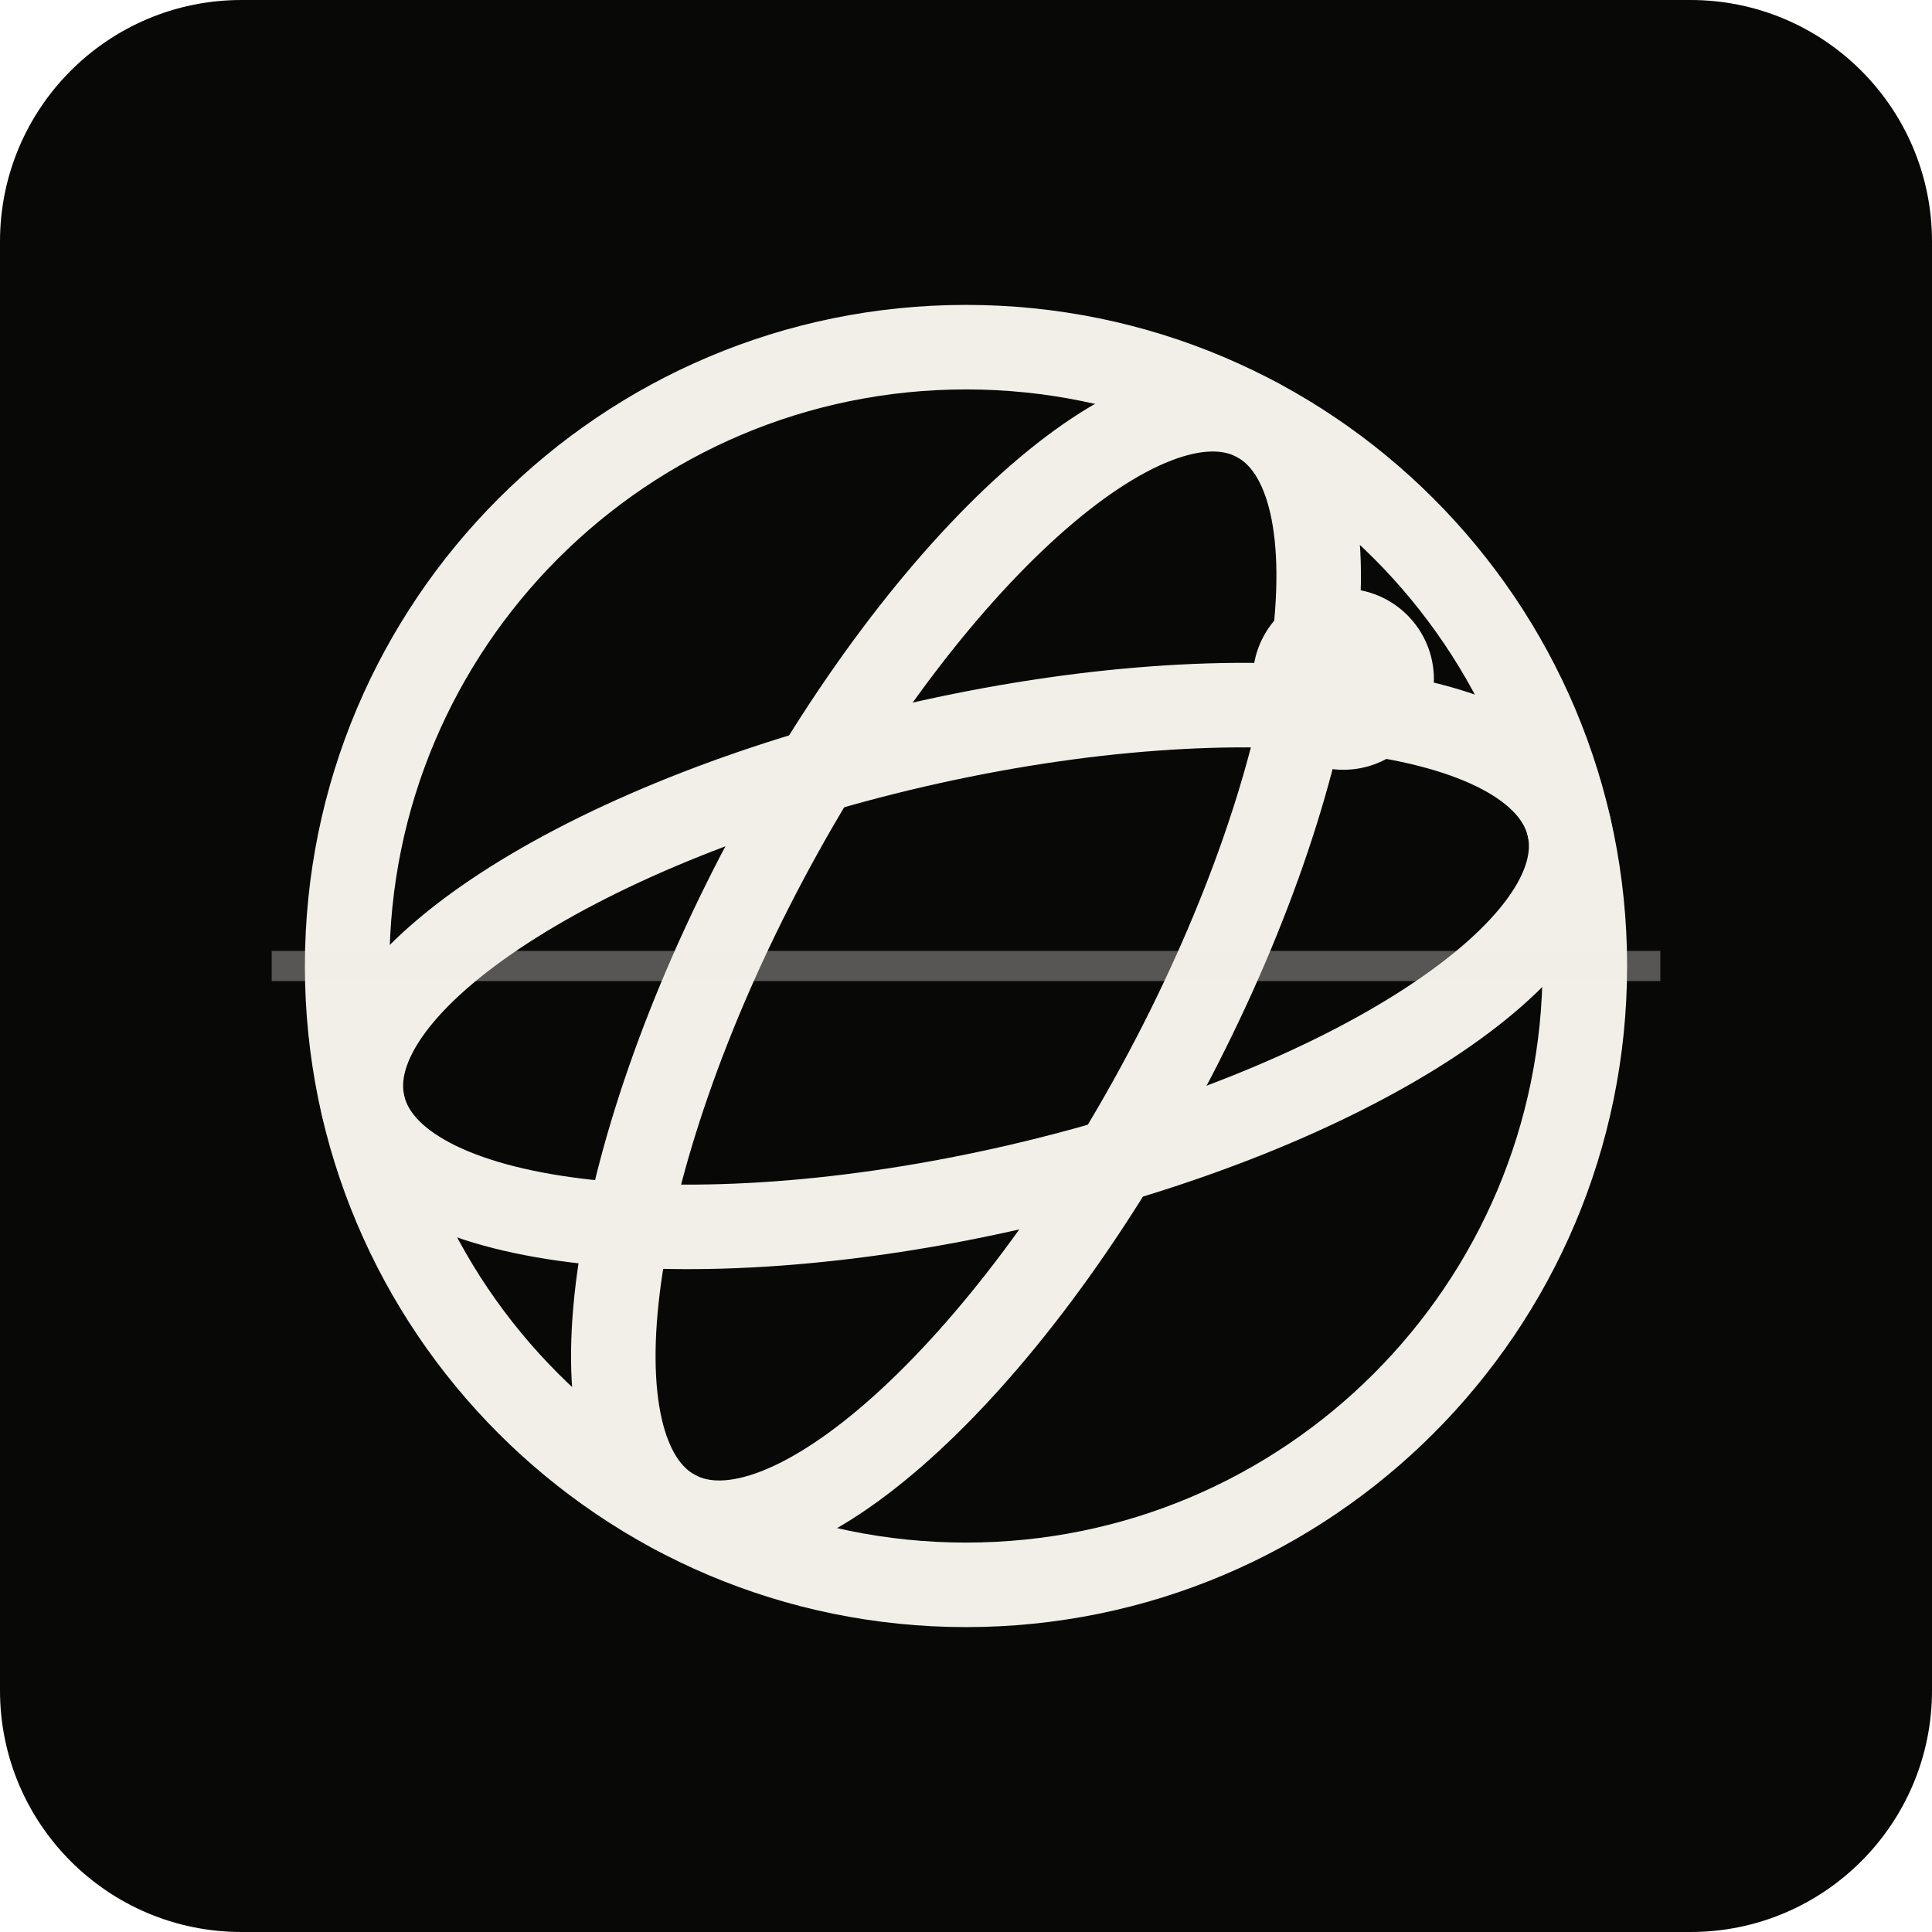
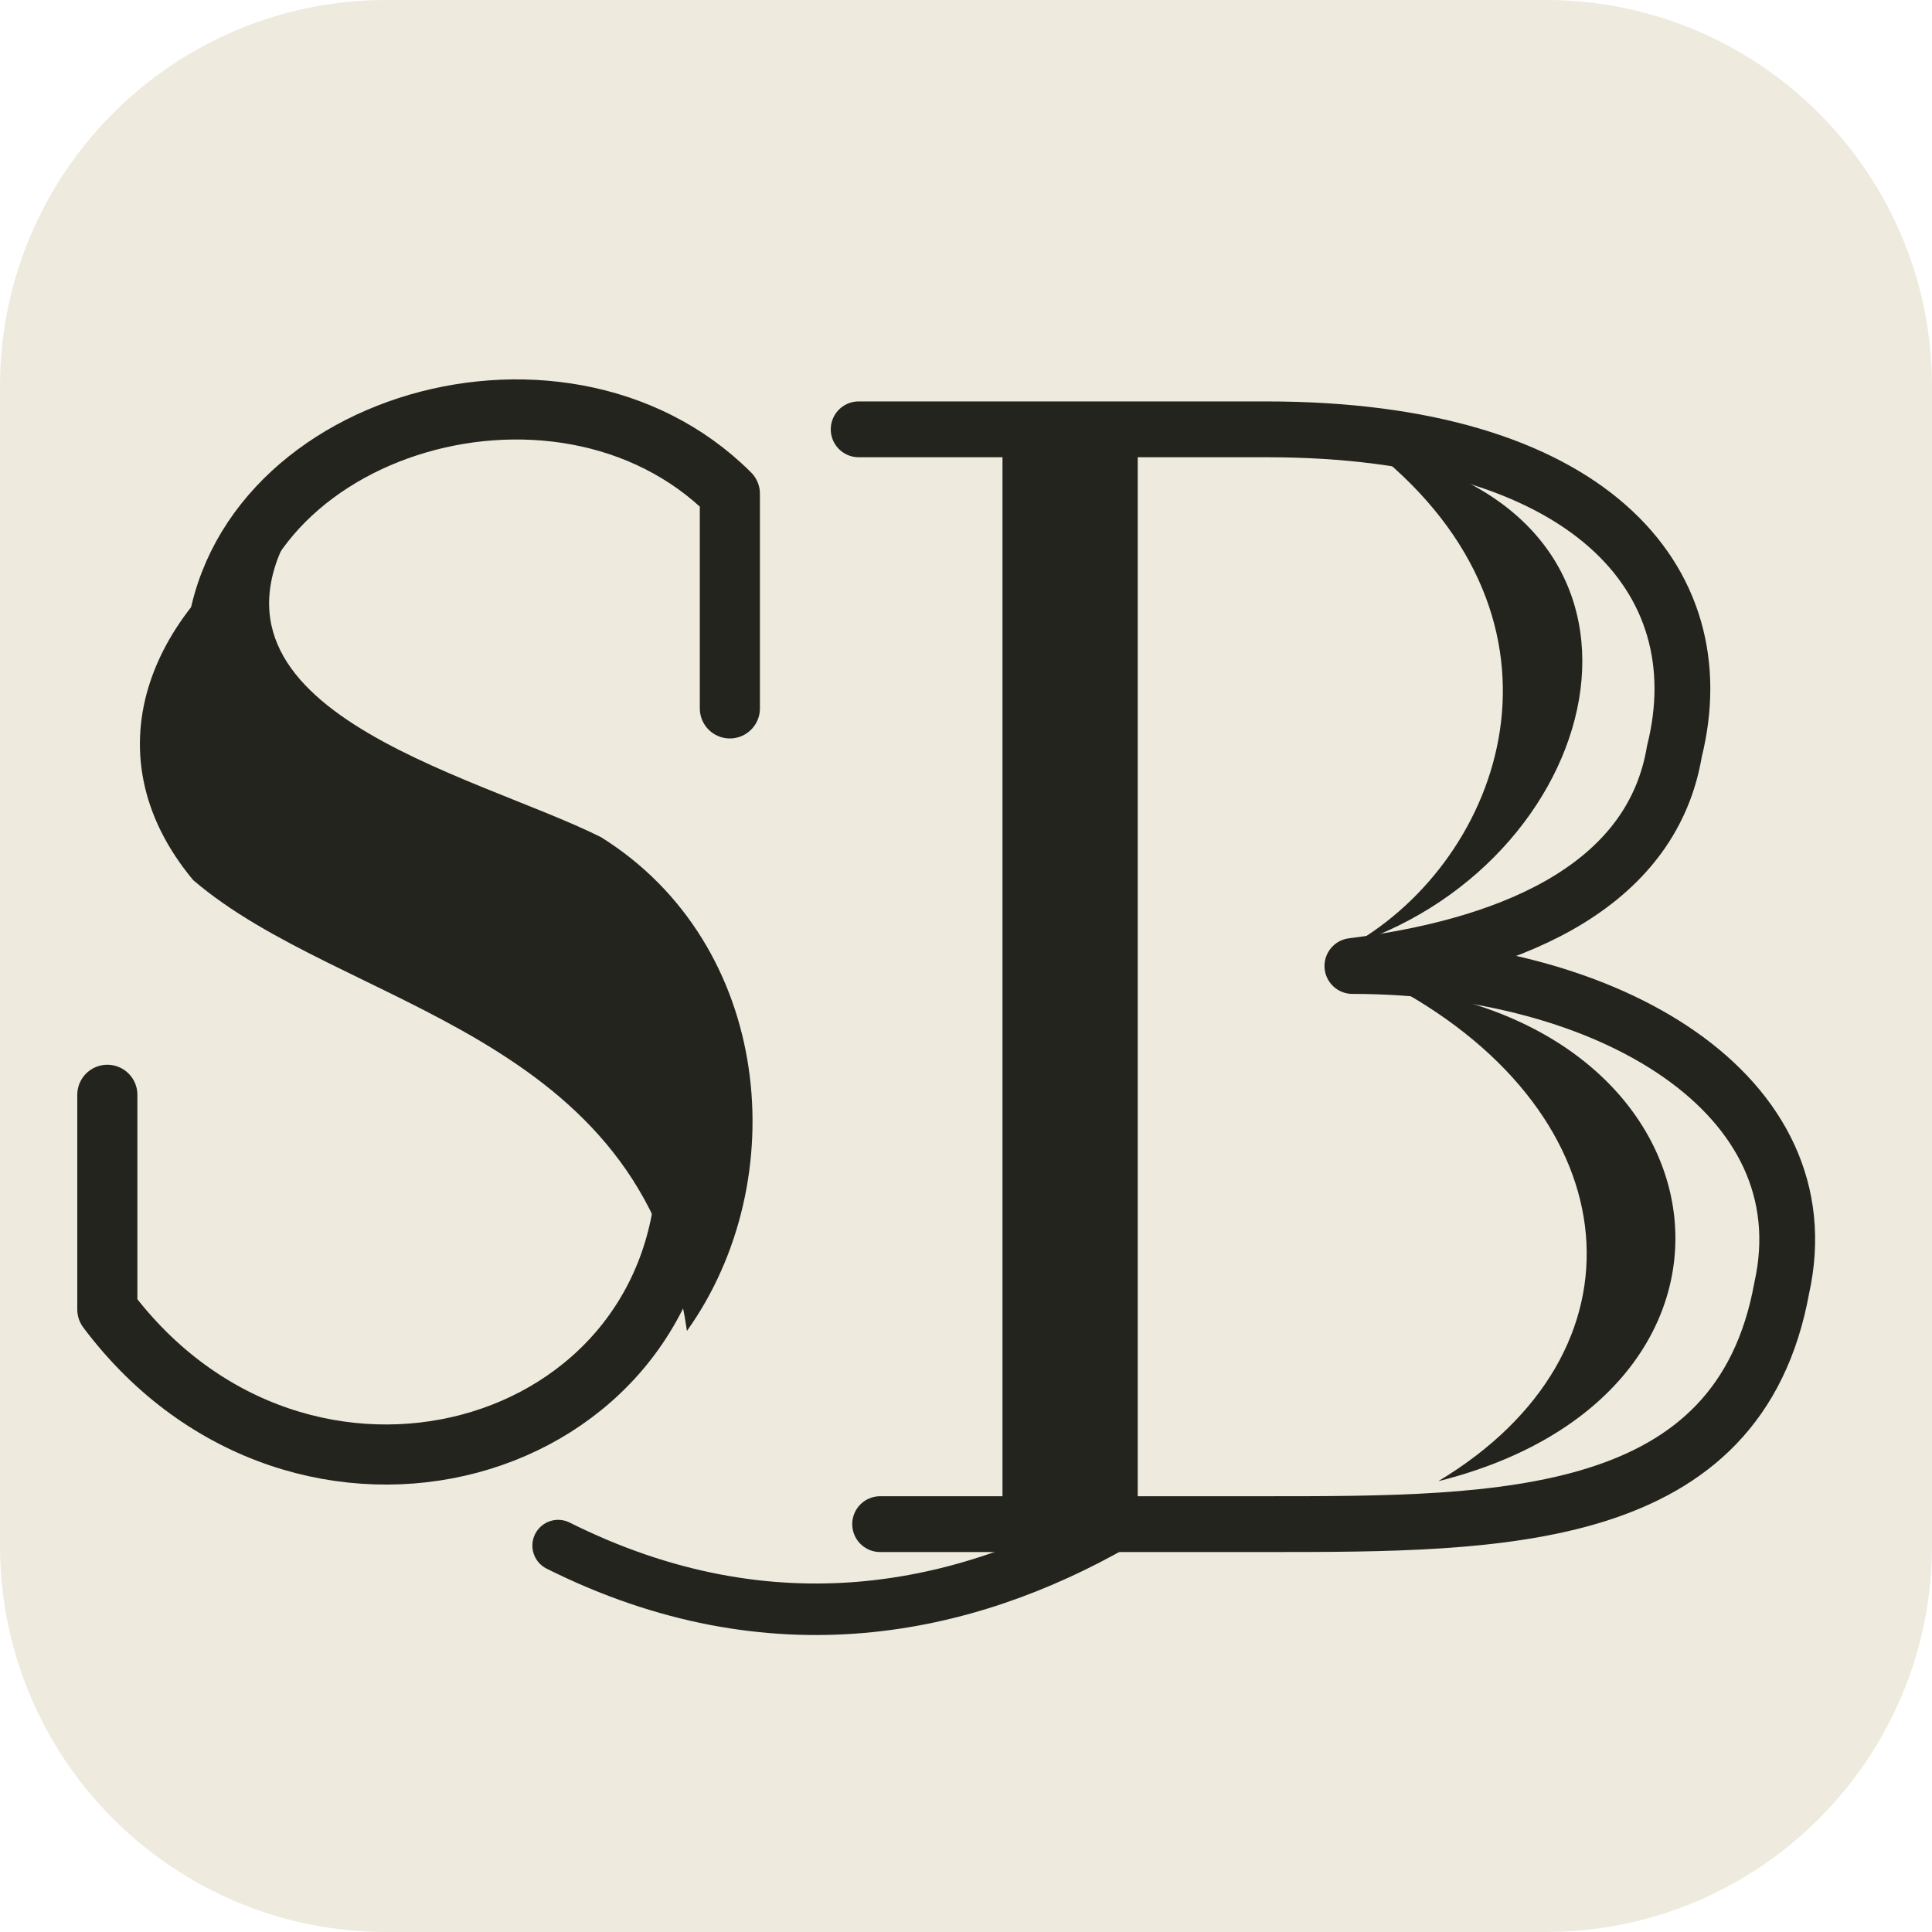
- <svg xmlns="http://www.w3.org/2000/svg" viewBox="0 0 64 64" role="img" aria-labelledby="favicon-title">
-   <rect width="64" height="64" rx="8" fill="#080807" />
-   <g fill="none" stroke="#f1efe8" stroke-width="2.8" stroke-linecap="round">
-     <circle cx="32" cy="32" r="20.5" />
-     <ellipse cx="32" cy="32" rx="20.5" ry="7.5" transform="rotate(-13 32 32)" />
-     <ellipse cx="32" cy="32" rx="7.5" ry="20.5" transform="rotate(28 32 32)" />
+ <svg xmlns="http://www.w3.org/2000/svg" viewBox="0 0 90 90">
+   <rect width="90" height="90" rx="18" fill="#eeeadd" />
+   <g transform="translate(0 6)" fill="#24241f" stroke="#24241f" stroke-linecap="round" stroke-linejoin="round">
+     <path d="M34 17C26 9 10 14 10 25C10 35 32 35 32 48C32 62 14 67 5 55M34 17V27M5 55V45" fill="none" stroke-width="2.8" />
+     <path d="M14 18C8 27 22 30 28 33C36 38 37 49 32 56C30 42 16 41 9 35C4 29 7 22 14 18Z" stroke="none" />
+     <path d="M44 14H59C74 14 80 21 78 29C77 35 71 38 63 39C75 39 85 45 83 54C81 65 70 65 59 65H41M48 14V65M40 14H55M41 65H57" fill="none" stroke-width="2.6" />
+     <path d="M47 14H53V65H47ZM64 15C79 18 75 34 63 38C70 34 74 23 64 15ZM65 40C81 42 83 59 67 63C77 57 76 46 65 40Z" stroke="none" />
+     <path d="M26 66C36 71 45 69 52 65" fill="none" stroke-width="2.4" />
  </g>
-   <path d="M9 32h46" fill="none" stroke="#f1efe8" stroke-opacity=".34" stroke-width="1" />
-   <circle cx="44.5" cy="22.5" r="3" fill="#f1efe8" />
</svg>
